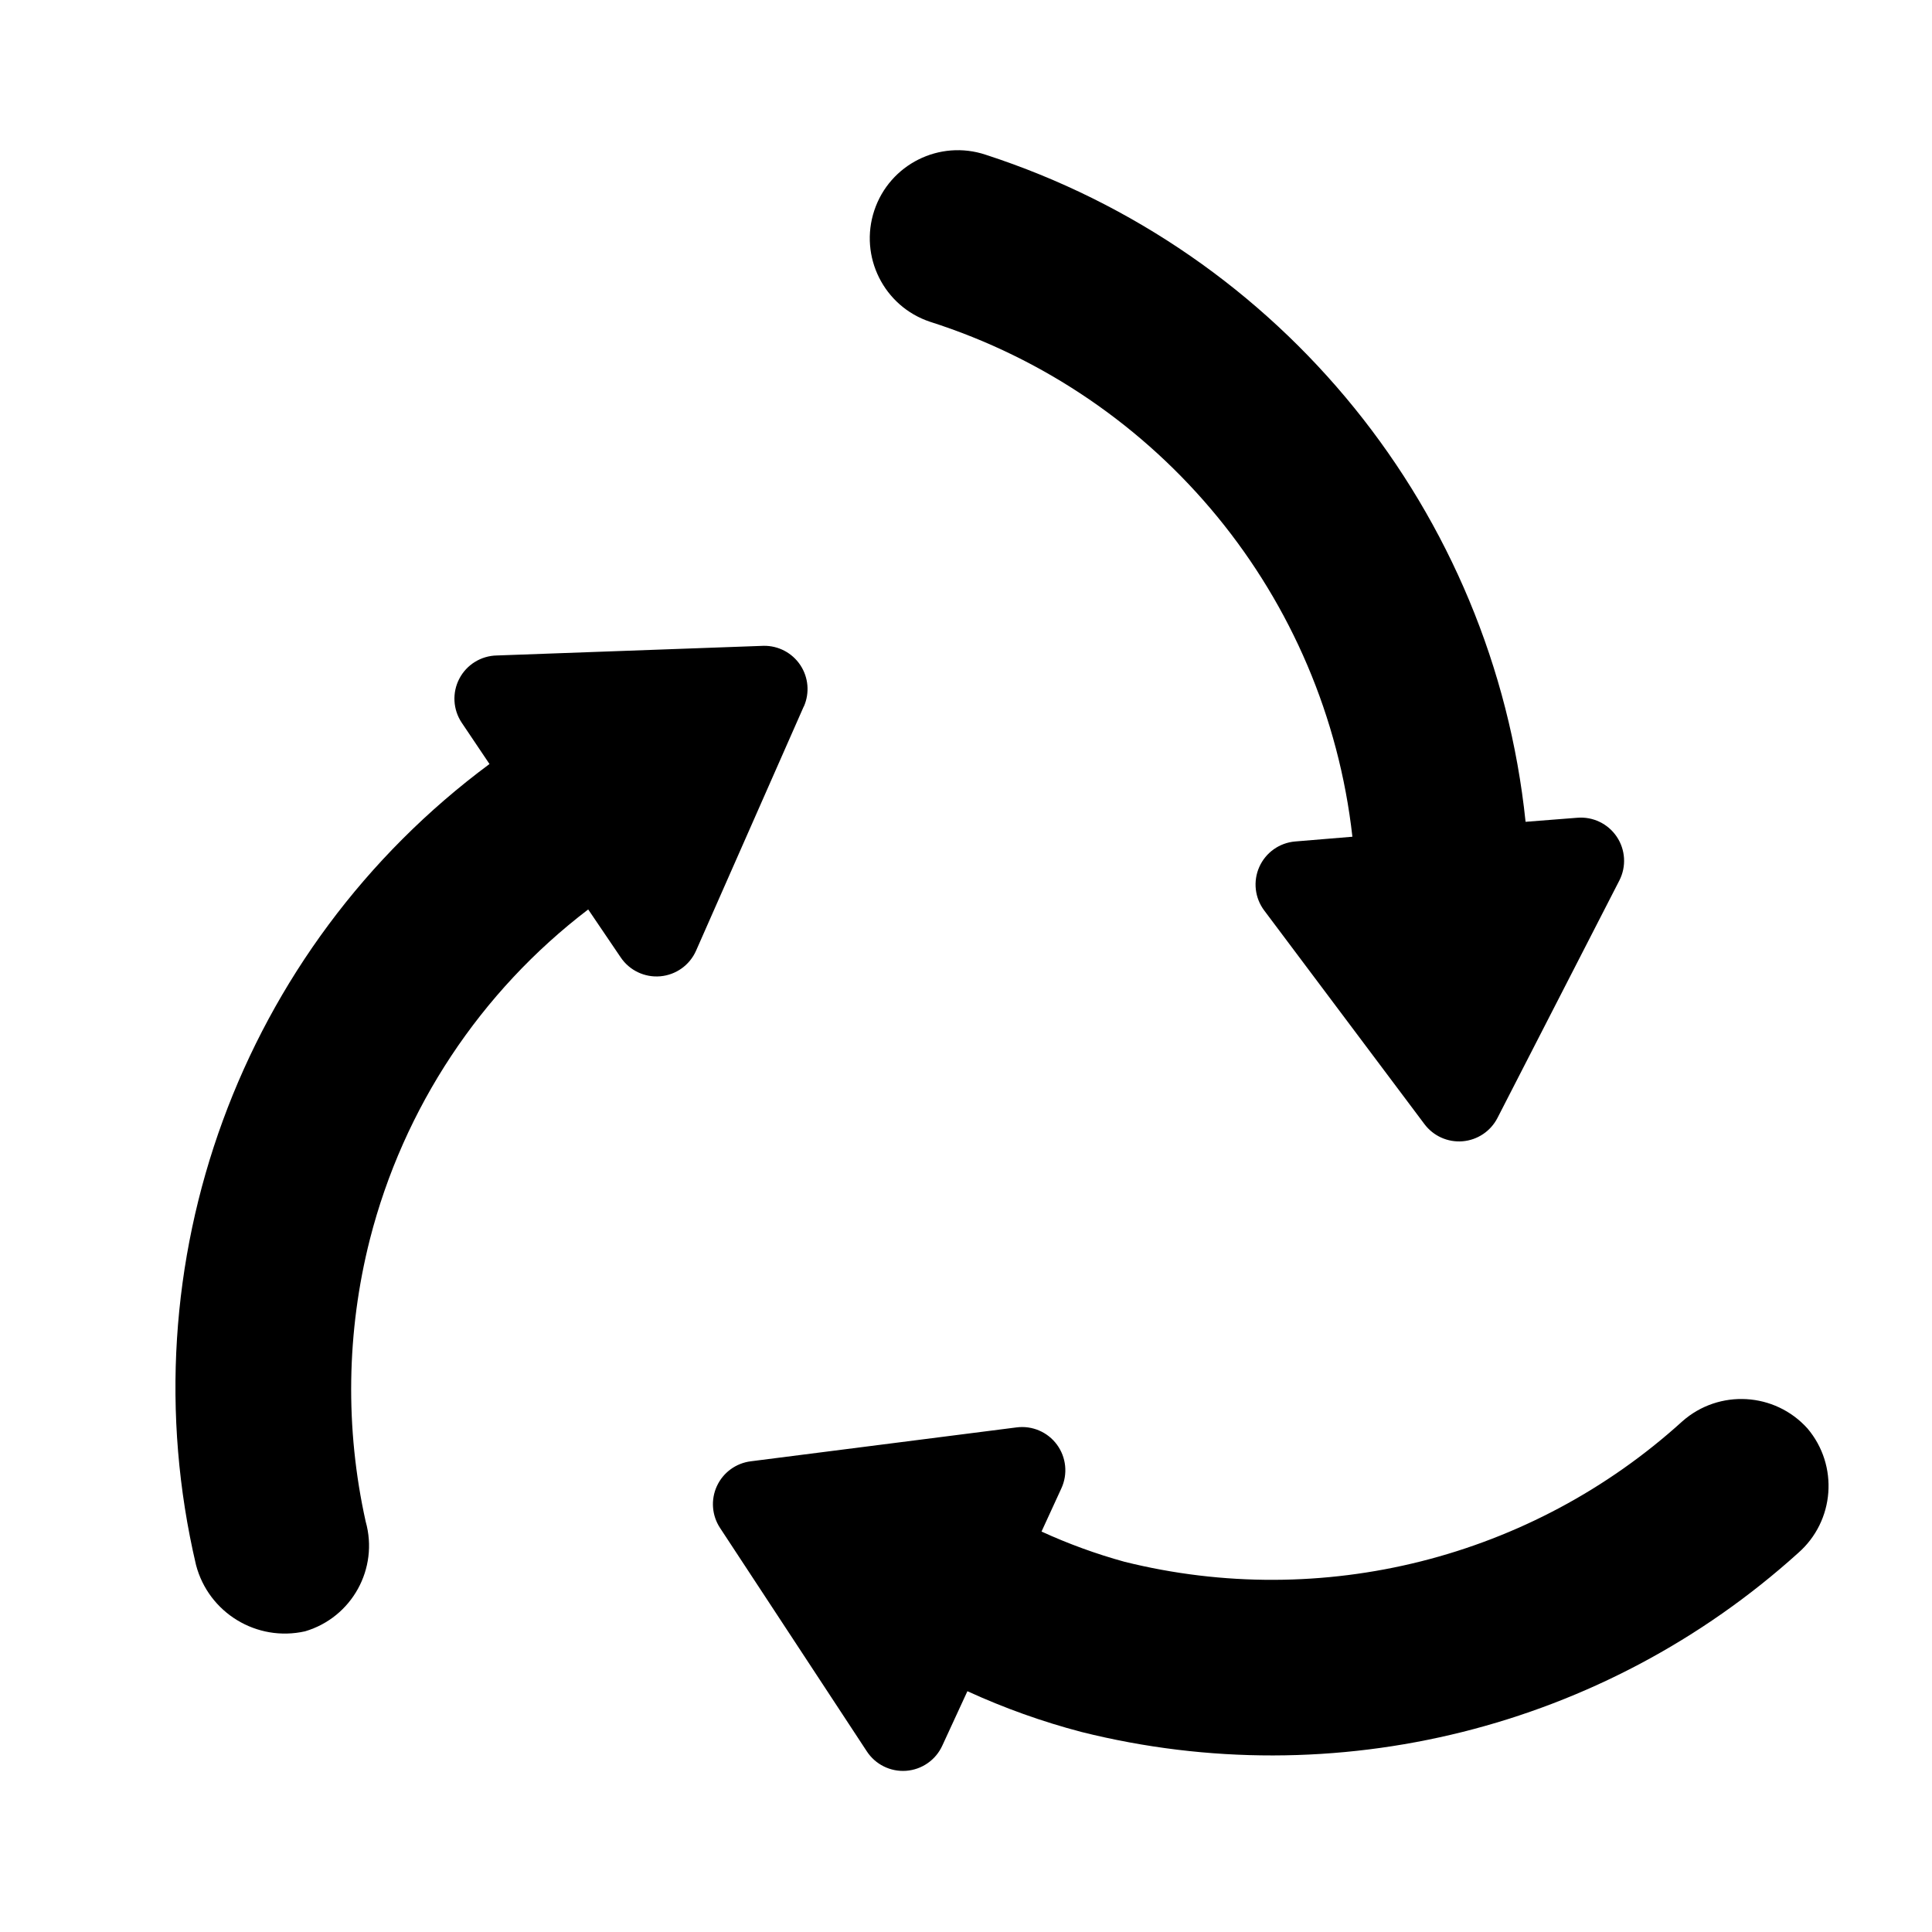
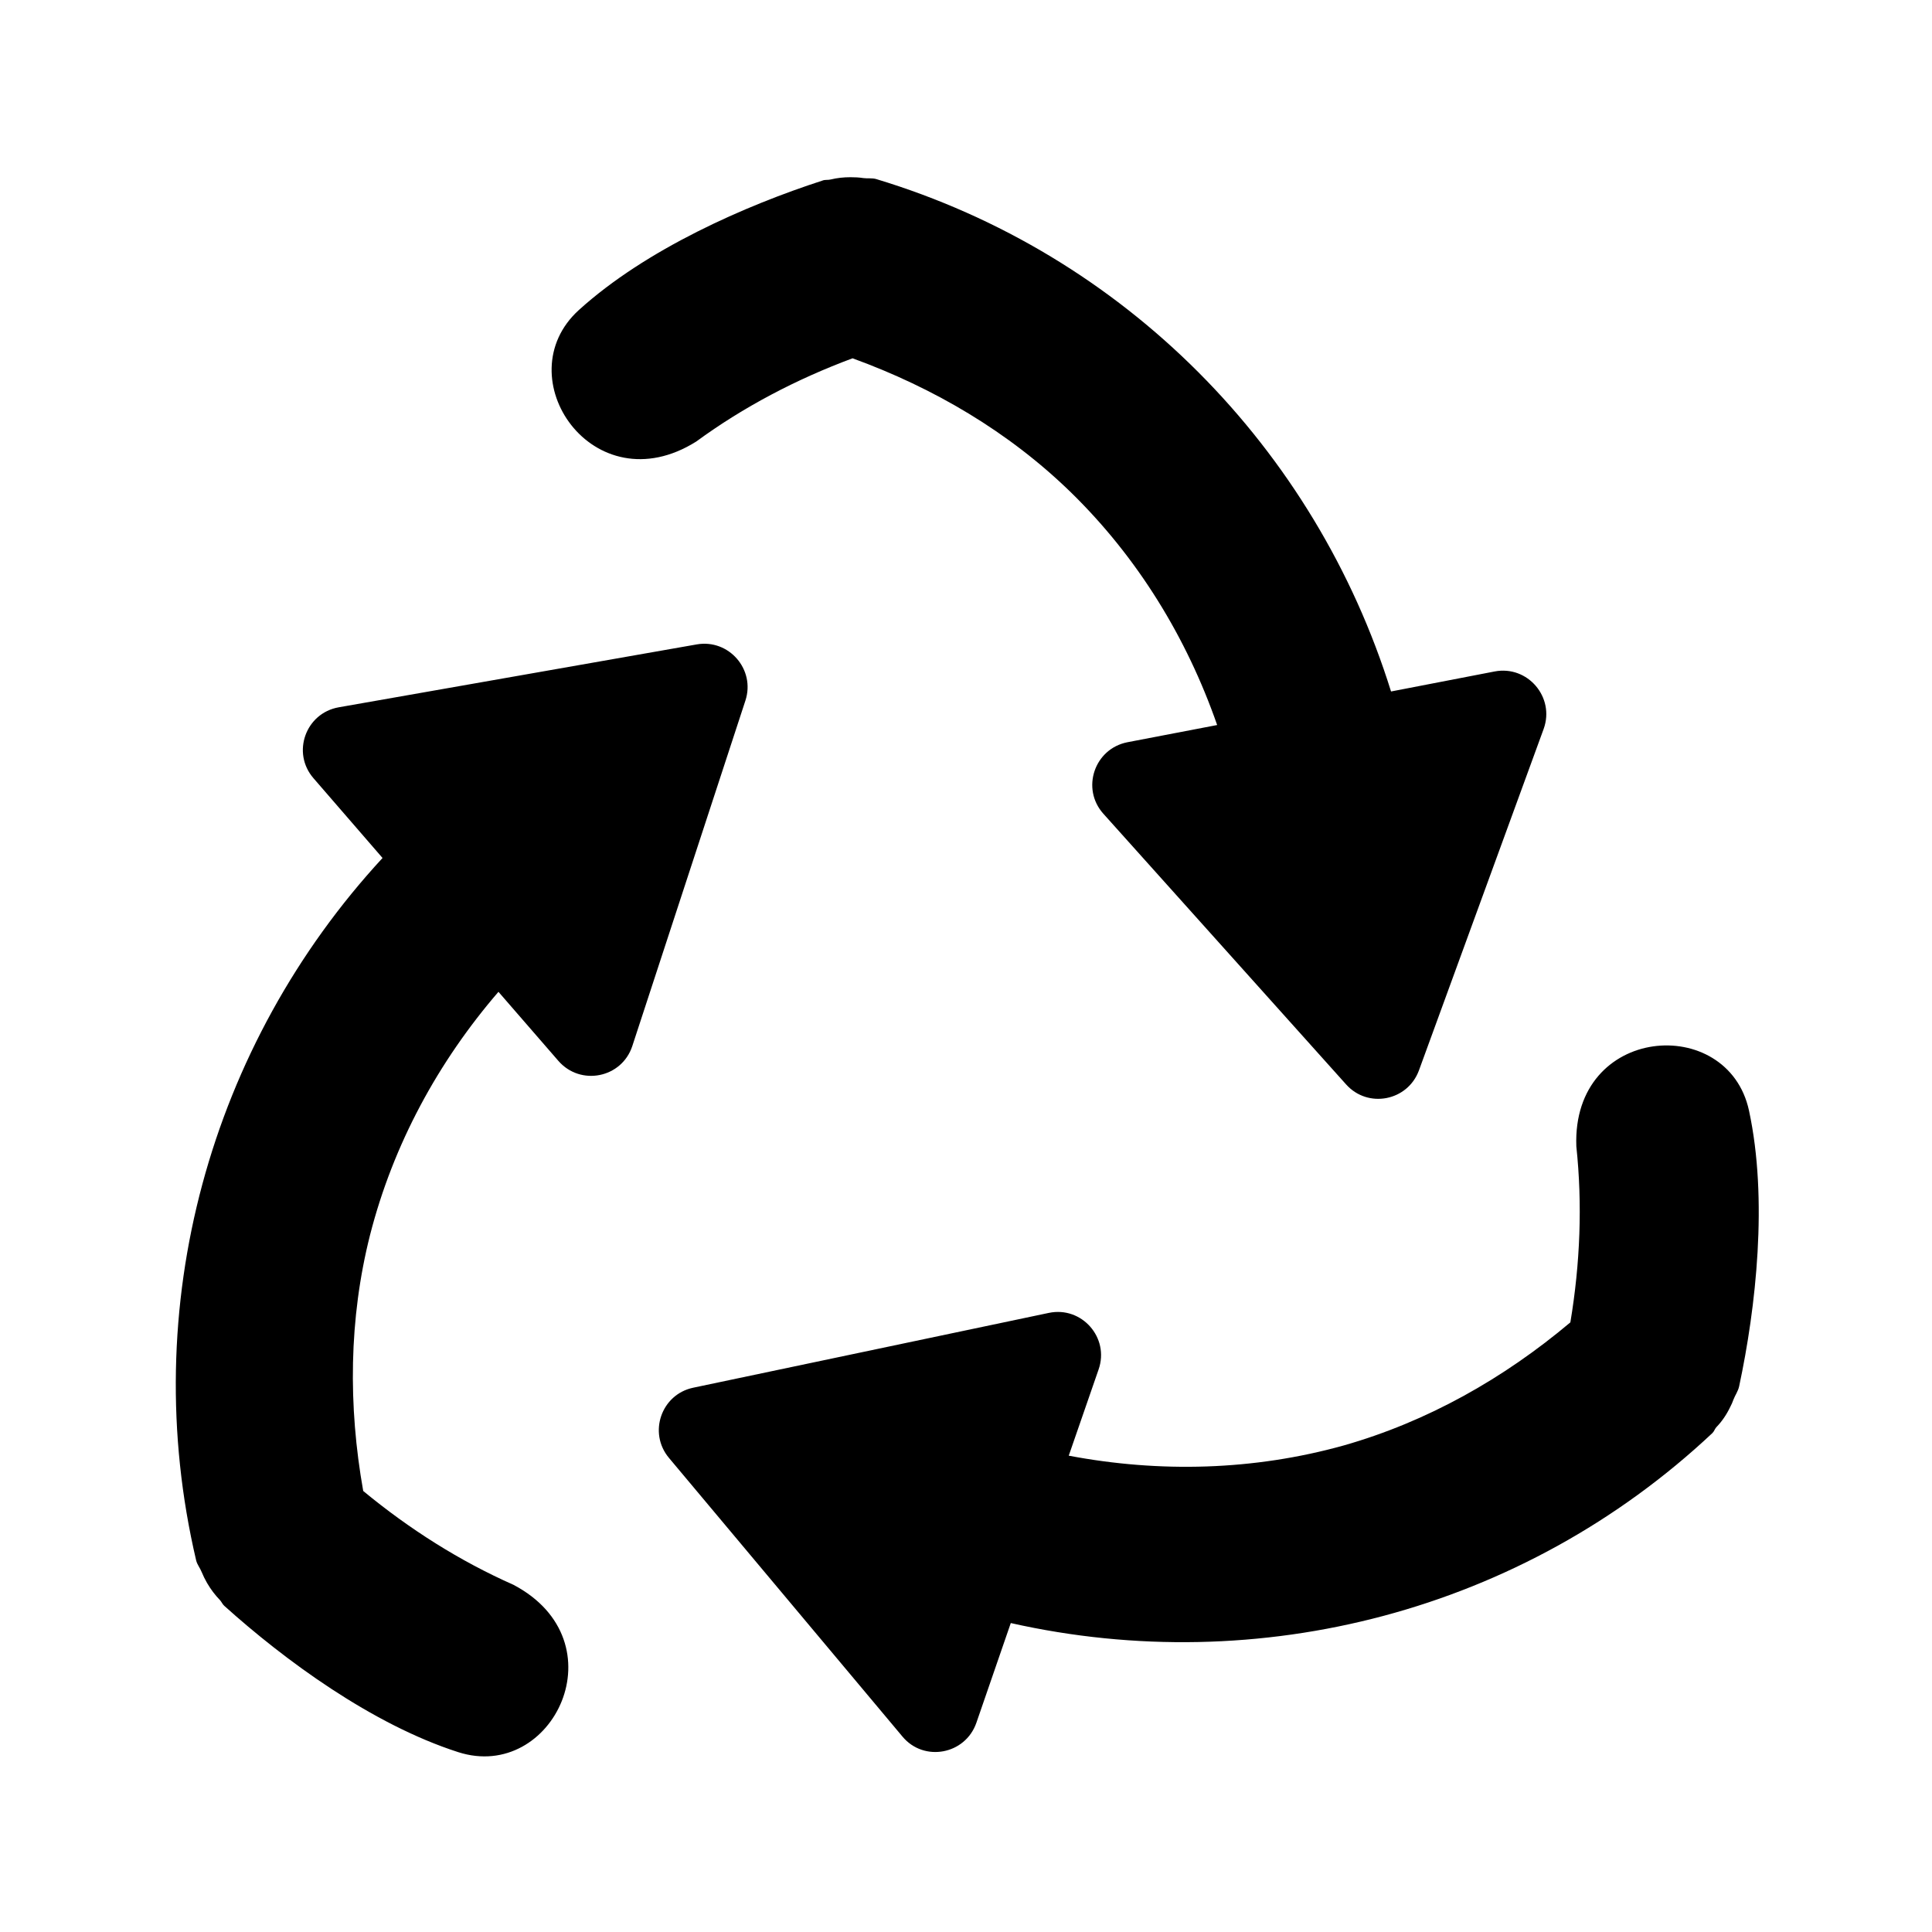
<svg xmlns="http://www.w3.org/2000/svg" id="Layer_1" data-name="Layer 1" width="11" height="11" viewBox="0 0 11 11">
-   <g id="Layer_11" data-name="Layer 11">
-     <path d="M4.576,4.023l-.613,1.39a.246.246,0,0,1-.429.038l-.185-.273A3.43,3.43,0,0,0,2.106,7.056a3.473,3.473,0,0,0-.024,1.607.508.508,0,0,1-.345.625.523.523,0,0,1-.621-.378A4.419,4.419,0,0,1,2.787,4.35l-.158-.235a.246.246,0,0,1,.2-.383l1.519-.055a.246.246,0,0,1,.229.345Zm5.715,4.11a.507.507,0,0,0-.712-.041,3.477,3.477,0,0,1-3.177.8A3.127,3.127,0,0,1,5.93,8.72l.113-.246a.246.246,0,0,0-.255-.347l-1.513.193A.246.246,0,0,0,4.1,8.7l.835,1.271a.246.246,0,0,0,.43-.032l.143-.31a3.984,3.984,0,0,0,.649.232,4.47,4.47,0,0,0,4.081-1.019A.507.507,0,0,0,10.291,8.133ZM7.7,4.764l-.326.027a.246.246,0,0,0-.176.393L8.11,6.4a.246.246,0,0,0,.416-.035L9.22,5.013a.246.246,0,0,0-.24-.357l-.294.023A4.481,4.481,0,0,0,5.612.881a.5.5,0,0,0-.317.951A3.485,3.485,0,0,1,7.7,4.764Z" />
-   </g>
+   <path d="M4.244,3.989L3.6,5.956c-0.06,0.182-0.295,0.229-0.421,0.084L2.838,5.647C2.495,6.045,2.239,6.515,2.107,7.031  C1.986,7.509,1.982,8.005,2.068,8.489c0.264,0.218,0.55,0.399,0.855,0.534c0.613,0.323,0.226,1.126-0.314,0.953  c-0.492-0.158-0.99-0.525-1.332-0.833C1.266,9.133,1.262,9.121,1.253,9.111C1.224,9.081,1.2,9.049,1.179,9.013  C1.167,8.992,1.157,8.972,1.148,8.95C1.139,8.927,1.123,8.909,1.117,8.885C0.778,7.441,1.196,5.949,2.178,4.885  L1.785,4.431c-0.126-0.145-0.045-0.371,0.144-0.404l2.038-0.358C4.15,3.637,4.302,3.812,4.244,3.989z M3.964,2.514  C4.233,2.317,4.534,2.159,4.854,2.04C5.316,2.208,5.744,2.459,6.097,2.803C6.478,3.175,6.757,3.631,6.93,4.128  L6.419,4.226c-0.188,0.037-0.265,0.264-0.137,0.407l1.382,1.541c0.124,0.139,0.351,0.095,0.415-0.08l0.71-1.944  c0.065-0.18-0.091-0.363-0.279-0.327L7.92,3.937C7.489,2.555,6.406,1.447,4.987,1.019  c-0.024-0.006-0.047-0.002-0.071-0.005c-0.025-0.004-0.049-0.005-0.074-0.005C4.803,1.009,4.766,1.013,4.729,1.022  C4.713,1.026,4.698,1.022,4.683,1.028c-0.438,0.142-1.004,0.39-1.387,0.737C2.876,2.146,3.378,2.882,3.964,2.514z   M9.902,7.893c0.096-0.45,0.165-1.065,0.056-1.57c-0.12-0.554-1.009-0.488-0.983,0.204c0.035,0.33,0.022,0.666-0.034,1.002  C8.562,7.848,8.128,8.094,7.65,8.23C7.137,8.373,6.602,8.386,6.085,8.288l0.17-0.491c0.063-0.181-0.096-0.361-0.283-0.322  l-2.025,0.426c-0.182,0.038-0.258,0.257-0.138,0.4l1.329,1.586c0.122,0.147,0.358,0.103,0.421-0.078l0.196-0.568  C7.168,9.559,8.668,9.175,9.75,8.159c0.01-0.01,0.013-0.023,0.022-0.033C9.805,8.092,9.831,8.053,9.852,8.009  C9.859,7.996,9.864,7.984,9.869,7.97C9.879,7.944,9.896,7.921,9.902,7.893z" />
</svg>
